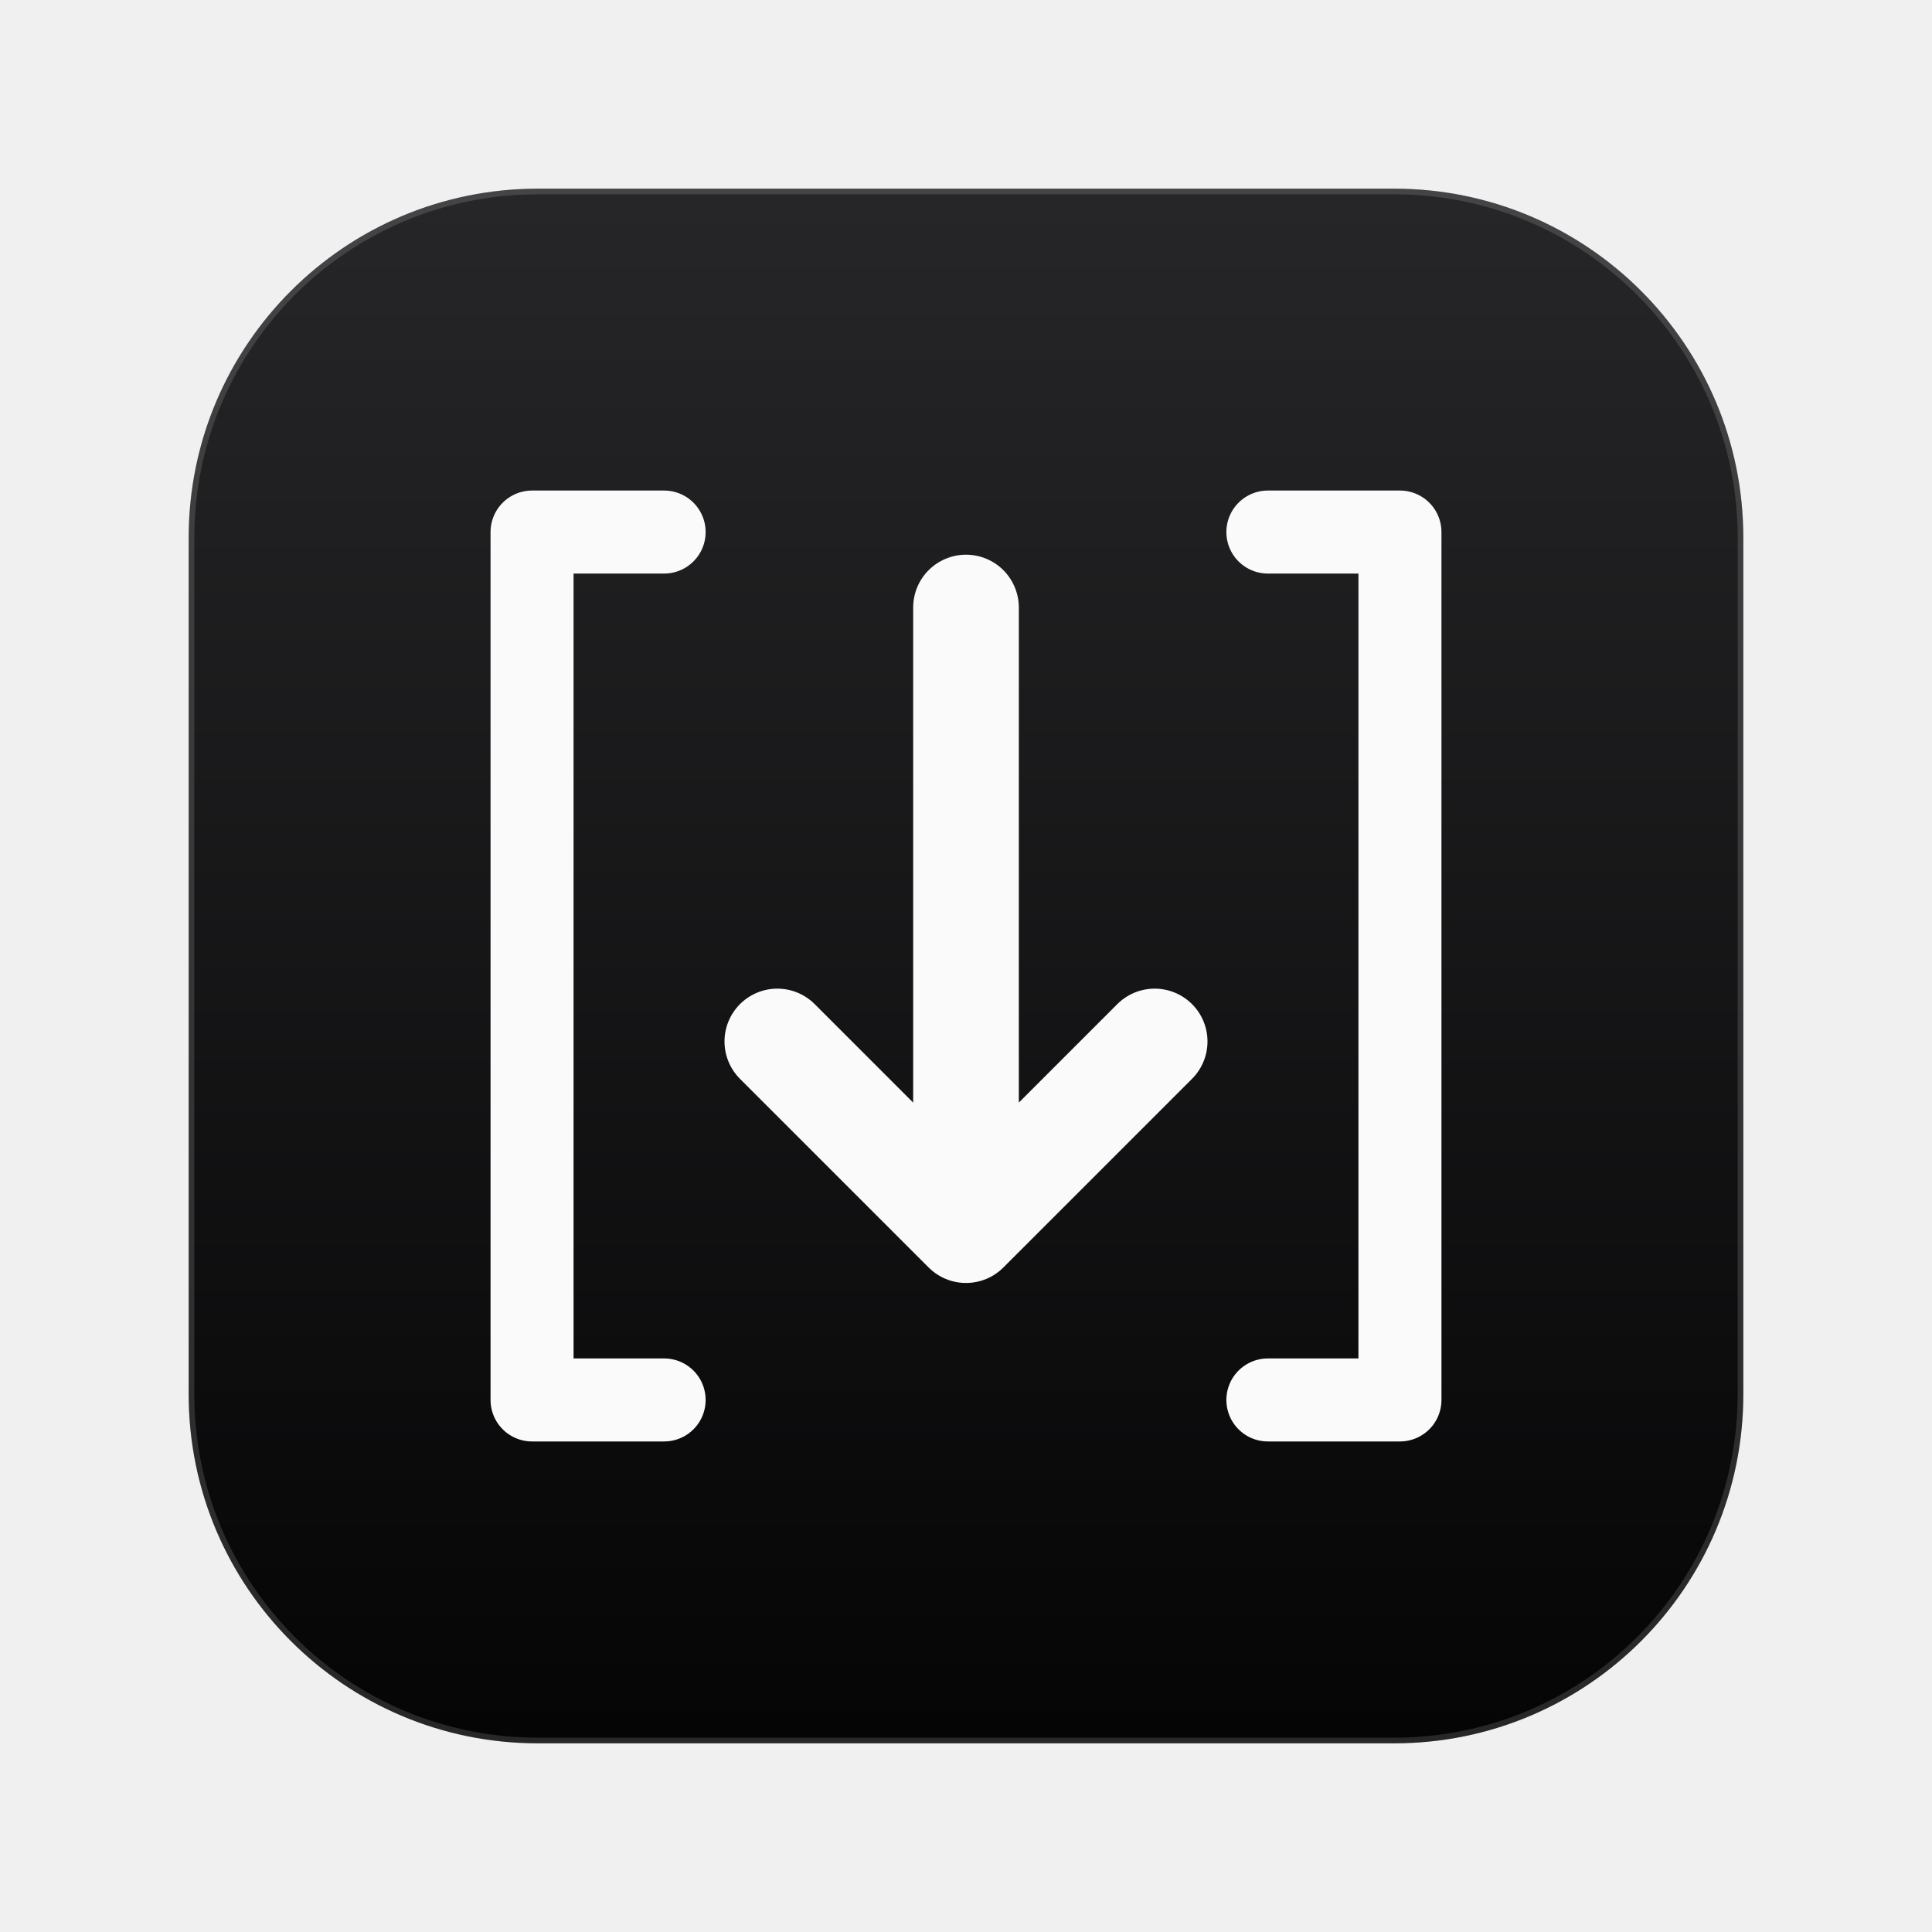
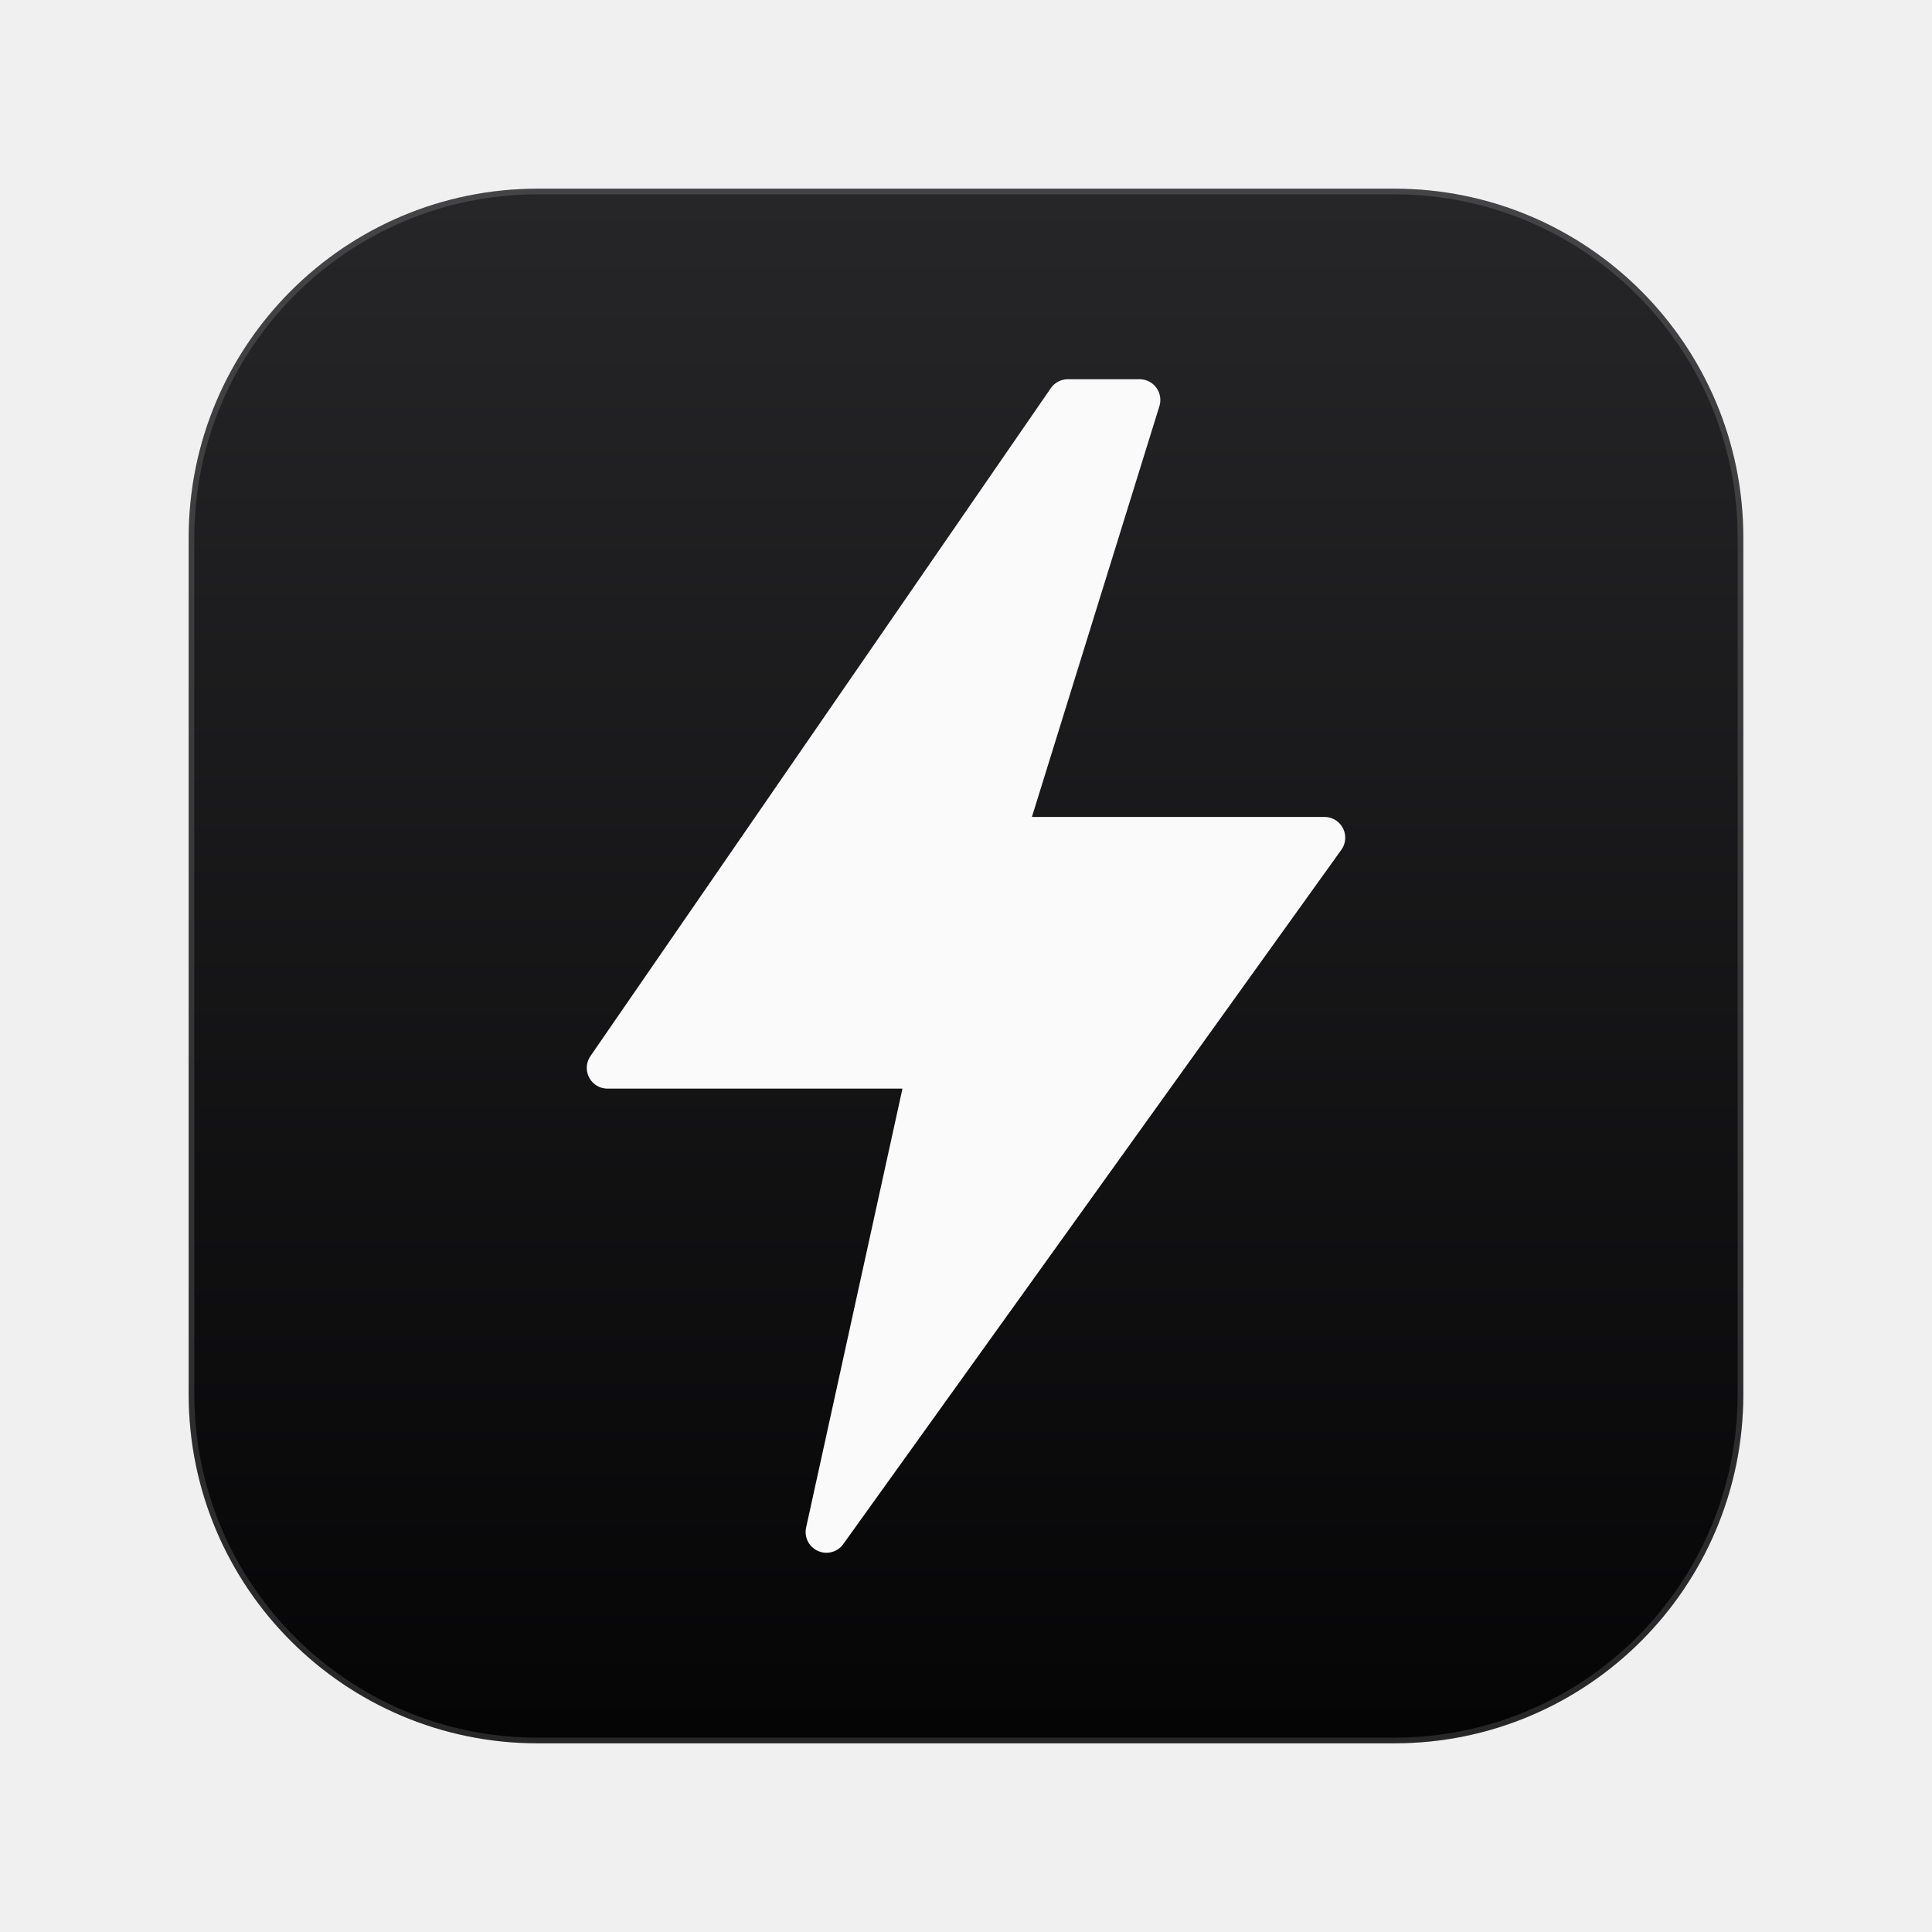
<svg xmlns="http://www.w3.org/2000/svg" viewBox="0 0 1024 1024">
  <defs>
    <linearGradient id="g" x1="0" y1="0" x2="0" y2="1">
      <stop offset="0" stop-color="#262628" />
      <stop offset="1" stop-color="#050506" />
    </linearGradient>
  </defs>
  <rect x="100" y="100" width="824" height="824" rx="185" fill="url(#g)" />
  <rect x="101.5" y="101.5" width="821" height="821" rx="183.5" fill="none" stroke="#fff" stroke-opacity=".14" stroke-width="3" />
-   <g fill="none" stroke="#fafafa" stroke-linecap="round" stroke-linejoin="round">
-     <path d="M352 282h-70v460h70M672 282h70v460h-70" stroke-width="44" />
-     <path d="M512 322v320M412 552l100 100 100-100" stroke-width="56" />
-   </g>
+   <path d="M566 212 L322 566 H492 L438 812 L702 444 H532 L604 212 Z" fill="#fafafa" stroke="#fafafa" stroke-width="22" stroke-linejoin="round" />
</svg>
